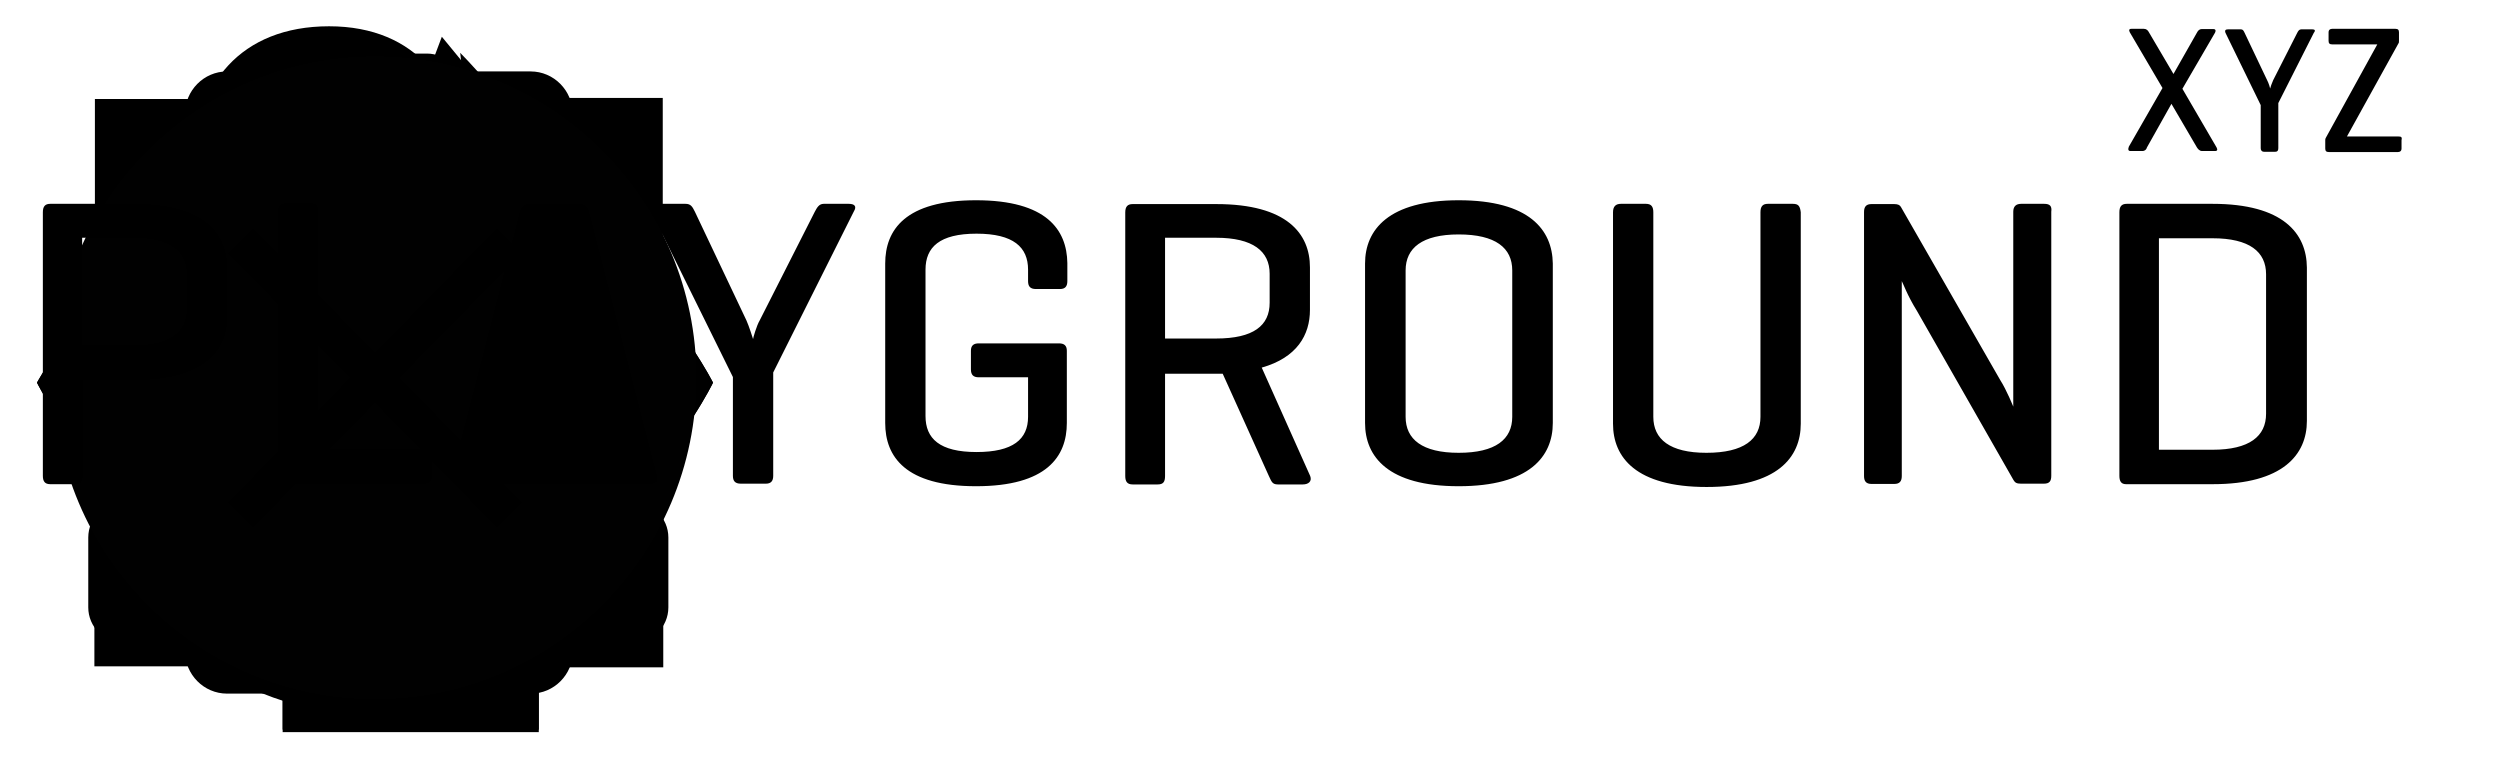
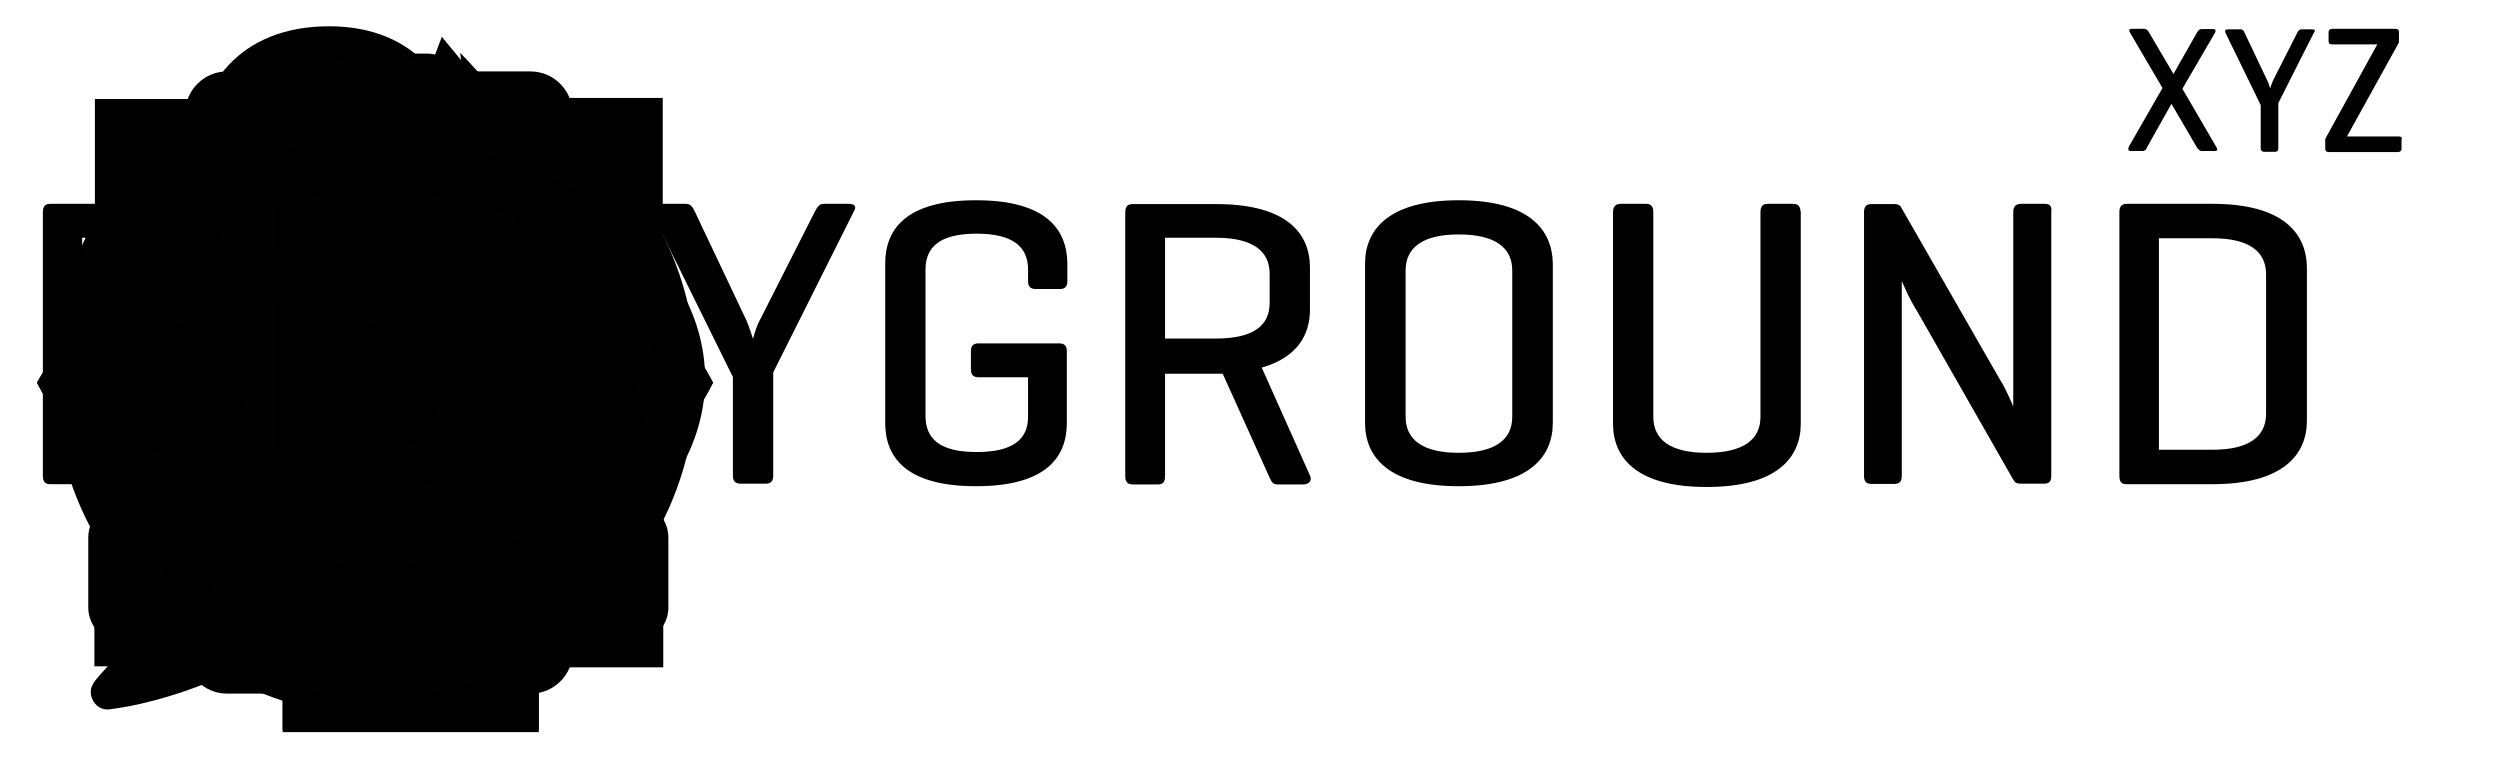
<svg xmlns="http://www.w3.org/2000/svg" version="1.1" id="metric-icons" x="0px" y="0px" viewBox="0 0 980 300" style="enable-background:new 0 0 980 300;" xml:space="preserve">
  <style type="text/css">
	.st0{display:none;}
	.st1{fill:#010101;}
</style>
  <path id="not-used1" class="st0" d="M619.4-134c3.7,5.2,7,10.8,10.2,16.3c0.5,0.9,1.2,1.5,2.2,1.4s1.5-0.7,1.9-1.6  c2.6-6.7,5.6-13.2,9-19.5c6.7-12.7,15-24.4,25-34.8c2.8-2.8,5.7-5.6,8.6-8.4c0.9-0.9,1.8-1.7,2.4-2.8c1.2-1.9,0.5-3.9-1.7-4.6  c-1.3-0.4-2.6-0.3-4,0.1c-2.2,0.7-4.1,1.9-6,3.2c-4.5,3.1-8.7,6.9-12.6,10.6c-8.7,8.3-16.7,17.1-24.5,26.2c-0.4,0.4-0.6,0.4-1,0.2  c-4-2-7.9-4-12.1-5.5c-2.1-0.8-4.3-1.5-6.6-1.5c-0.2,0-0.4,0-0.6,0c-2.2,0.1-3.7,1.3-4.2,3.2c-0.2,1.1-0.1,2,0.9,2.9  C611.2-144.2,615.6-139.3,619.4-134z M733.1-96c-0.8,0-2.1-2.6-2.1-3.5V-203c0-0.8,1.3-1,2.1-1H756v-24.5  c0-14.3-10.3-24.5-24.7-24.5H552.5c-14.3,0-27.5,10.2-27.5,24.5v24.5h23.8c0.8,0,1.2,0.2,1.2,1v103.5c0,0.8-0.4,3.5-1.2,3.5H525  v22.1c0,14.3,13.2,26.9,27.5,26.9h178.8c14.3,0,24.7-12.6,24.7-26.9V-96H733.1z M698-98.5c0,0.8-0.7,1.5-1.5,1.5h-111  c-0.8,0-1.5-0.7-1.5-1.5v-104c0-0.8,0.7-1.5,1.5-1.5h111c0.8,0,1.5,0.7,1.5,1.5V-98.5z M568.2-220.3h-16.6v-16.5h16.6V-220.3z   M608.9-220.3h-16.6v-16.5h16.6V-220.3z M649.7-220.3h-16.6v-16.5h16.6V-220.3z M690.4-220.3h-16.6v-16.5h16.6V-220.3z M731.1-220.3  h-16.6v-16.5h16.6V-220.3z M568.2-66.5h-16.6v-16.6h16.6V-66.5z M608.9-66.5h-16.6v-16.6h16.6V-66.5z M649.7-66.5h-16.6v-16.6h16.6  V-66.5z M690.4-66.5h-16.6v-16.6h16.6V-66.5z M731.1-66.5h-16.6v-16.6h16.6V-66.5z" />
  <g id="ctr">
    <path d="M91.7,177c8.3,8.9,16.4,16.2,23.2,14.9c4.7-0.9,4.6-6.4,4.6-6.4s-2.3-84,0-123.5c0.7-12.7,21.2-11.4,22.7-1.4   c1.8,12.7,5,77.2,5,77.2s6.4-0.9,9.6-1.4c3.2-0.5,7.3,0.9,7.3,0.9s58.5,16,63.1,20.5s2.7,7.4,2.7,7.4s1.8,49.8,0,60.8   S212,255.1,212,255.1H111.1c0,0-22.8-25.6-35-48.3s-12.1-39.5-3.3-41.1C81.6,164.3,88.2,173.2,91.7,177z M211.2,265.5H110.8V286   h100.4L211.2,265.5L211.2,265.5z M154.9,106.5c0,0,25.8-13.6,25.8-42.9s-17-53.3-51.7-53.3S76.2,33.2,76.2,63.5s33,46.1,33,46.1   l0.5-53.2c0,0,1.5-12,20.8-12s21,12.9,21,12.9l2.7,49.3L154.9,106.5z" />
  </g>
  <g id="viewability">
    <path d="M148.7,62.8C61.6,62.8,14.5,150,14.5,150s42.7,87.2,134.2,87.2c89,0,130.8-87.2,130.8-87.2S235.9,62.8,148.7,62.8z    M148.7,211.9c-34.2,0-61.9-27.7-61.9-61.9s27.7-61.9,61.9-61.9s61.9,27.7,61.9,61.9S182.9,211.9,148.7,211.9z M148.7,187   c-20.5,0-37-16.6-37-37s16.6-37,37-37s37,16.6,37,37S169.2,187,148.7,187z" />
  </g>
  <g id="time-in-view">
    <path d="M148.5,66.2c-59.1,0-107,47.9-107,107s47.9,107,107,107s107-47.9,107-107S207.6,66.2,148.5,66.2z M144.5,174V92.8   c0,0,2.4-0.1,3.3-0.1c44.4,0,80.8,36.3,80.8,80.7c0,0.1,0.4,0.6,0.4,0.6H144.5z M199.3,68.2l7.3-8.9c3.2-4,9.1-4.5,13.1-1.3   l17.6,14.4c4,3.2,4.5,9.1,1.3,13.1l-5.8,7.1C223.2,82.6,211.9,74.3,199.3,68.2z M180.4,34c0,7.1-5.8,13-13,13h-7.9v12h-27V47h-5.7   c-7.1,0-13-5.9-13-13s5.8-13,13-13h40.6C174.6,21,180.4,26.9,180.4,34z" />
  </g>
  <g id="replay-rate">
    <path d="M254.6,127.8c0,5-4.1,9.1-9.1,9.1h-63.4c-3.7,0-6.9-2.3-8.4-5.7c-1.4-3.3-0.7-7.2,2-9.8l19.5-19.5   c-13.3-12.3-30.9-19.4-49.4-19.4c-39.9,0-72.5,32.6-72.5,72.5s32.6,72.5,72.5,72.5c22.5,0,43.3-10.2,57.2-28.2c0.7-1,2-1.6,3.3-1.7   c1.3,0,2.5,0.4,3.5,1.3l19.4,19.5c1.7,1.6,1.7,4.2,0.3,6.1c-20.7,24.9-51.2,39.2-83.7,39.2c-59.9,0-108.7-48.8-108.7-108.7   S86,46.3,145.9,46.3c27.9,0,54.9,11.2,74.9,30L239.2,58c2.5-2.7,6.5-3.4,9.9-2c3.3,1.4,5.5,4.7,5.5,8.4L254.6,127.8L254.6,127.8z" />
  </g>
  <g id="impressions-old">
    <path d="M81.1,185.4H62.9l6.2-22.7c1.7-1.4,4.1-2.1,6.5-2.1h15.5h32.6V121c0-4.8-2.6-9.7-5.6-15.4c-4.1-7.7-8.7-16.4-8.7-28.1   c0-21.4,17.4-38.8,38.8-38.8S187,56.1,187,77.5c0,11.7-4.6,20.4-8.7,28.1c-3,5.7-5.6,10.6-5.6,15.3v39.5h32.8H221   c2.5,0,4.8,0.8,6.5,2.1l6.2,22.7h-18.2H81.1V185.4z M248.1,196.8H48.5c-7.6,0-13.9,6.2-13.9,13.9v27.4c0,7.6,6.2,13.9,13.9,13.9   h199.6c7.6,0,13.9-6.2,13.9-13.9v-27.4C262,203,255.7,196.8,248.1,196.8z" />
  </g>
  <g id="hot">
    <path d="M180.4,20.7c0,0,12.4,99.3-24.8,99.3S93.5,70.3,93.5,70.3S31.4,120,43.8,194.4s74.5,86.9,111.7,86.9s99.3-37.2,99.3-111.7   S180.4,20.7,180.4,20.7z M198.4,209.4c-14.9,27.5-70.8,42.4-86.9,15.8c-16.2-26.8,9.9-54,41.6-62.4c31.6-8.4,46.5-29.8,46.5-29.8   S223.9,162.3,198.4,209.4z" />
  </g>
  <g id="clicks">
    <polygon points="215.9,221.8 168.1,158.1 210.6,140 81.1,65.2 80.8,65.4 110.8,211.9 141.2,177 186.6,242.7  " />
  </g>
  <g id="impressions">
    <path d="M224.5,44.7c0-9.2-7.4-16.7-16.5-16.7H89c-9.1,0-16.5,7.5-16.5,16.7v210.5c0,9.2,7.4,16.7,16.5,16.7h119.1   c9.1,0,16.5-7.5,16.5-16.7V44.7H224.5z M115.4,47h66.2c1.1,0,2.1,1.3,2.1,2.5s-0.9,2.5-2.1,2.5h-66.2c-1.1,0-2.1-1.3-2.1-2.5   C113.3,48.3,114.2,47,115.4,47z M148.5,261.6c-6.6,0-12-5.4-12-12s5.4-12,12-12s12,5.4,12,12S155.1,261.6,148.5,261.6z M207.5,225   h-119V66h119V225z M202.5,72h-109v82h109V72z M148.5,118h-11v9h-8v-9h-8v-8h8v-10h8v10h11V118z M173.5,131h-8v-29.1   c-2,0.7-2.7,1.4-4.1,2c-1.4,0.6-2.9,1.2-4.2,1.6l-2.6-6.5c1.1-0.4,2.2-1,3.4-1.5c1.2-0.6,2.3-1.2,3.4-1.9c1.1-0.7,2.2-1.4,3.2-2.2   c1-0.8,1.9-1.1,2.8-2.5h6.1L173.5,131L173.5,131z" />
  </g>
  <g id="completion-rate">
    <path d="M257.7,150c0,60.2-49,109.2-109.2,109.2S39.3,210.2,39.3,150c0-23.7,7.5-46.2,21.6-65.2l0.2,0.2c2-2.7,5.2-4.4,8.9-4.4   c6.1,0,11.1,5,11.1,11.1c0,3.2-1.4,6.2-3.6,8.2c-10.4,14.7-16,32-16,50.2c0,47.9,39,86.9,86.9,86.9s86.9-39,86.9-86.9   s-39-86.9-86.9-86.9c-20.3,0-40,7.1-55.6,20.1L78.8,66c19.5-16.3,44.3-25.2,69.8-25.2C208.8,40.8,257.7,89.8,257.7,150z    M120.7,175.1c5.1,7.2,9.6,14.8,13.9,22.4c0.7,1.2,1.6,2,3,1.9s2.1-1,2.6-2.2c3.6-9.2,7.7-18.1,12.3-26.8   c9.2-17.4,20.4-33.5,34.1-47.7c3.8-3.9,7.8-7.7,11.7-11.5c1.2-1.2,2.4-2.4,3.3-3.8c1.7-2.6,0.7-5.3-2.3-6.3   c-1.8-0.6-3.6-0.4-5.4,0.2c-3,1-5.6,2.6-8.2,4.4c-6.2,4.3-11.8,9.4-17.2,14.6c-11.8,11.4-22.8,23.4-33.4,35.9   c-0.5,0.6-0.8,0.6-1.4,0.3c-5.4-2.8-10.8-5.5-16.5-7.6c-2.9-1.1-5.8-2-9-2c-0.3,0-0.6,0-0.8,0c-3,0.1-5.1,1.8-5.7,4.4   c-0.3,1.5-0.1,2.8,1.2,4C109.6,161.1,115.5,167.8,120.7,175.1z" />
  </g>
  <g id="video-completions">
    <path d="M257.7,150c0,60.2-49,109.2-109.2,109.2S39.3,210.2,39.3,150c0-23.7,7.5-46.2,21.6-65.2l0.2,0.2c2-2.7,5.2-4.4,8.9-4.4   c6.1,0,11.1,5,11.1,11.1c0,3.2-1.4,6.2-3.6,8.2c-10.4,14.7-16,32-16,50.2c0,47.9,39,86.9,86.9,86.9s86.9-39,86.9-86.9   s-39-86.9-86.9-86.9c-20.3,0-40,7.1-55.6,20.1L78.8,66c19.5-16.3,44.3-25.2,69.8-25.2C208.8,40.8,257.7,89.8,257.7,150z M125.2,200   l69.6-51l-69.6-51C125.2,98,125.2,200,125.2,200z" />
  </g>
  <g id="engagement-rate">
    <path id="_x3C_Compound_Path_x3E_" d="M91.7,178c8.3,8.9,16.4,16.2,23.2,14.9c4.7-0.9,4.6-6.4,4.6-6.4s-2.3-84,0-123.5   c0.7-12.7,21.2-11.4,22.7-1.4c1.8,12.7,5,77.2,5,77.2s6.4-0.9,9.6-1.4c3.2-0.5,7.3,0.9,7.3,0.9s58.5,16,63.1,20.5s2.7,7.4,2.7,7.4   s1.8,49.8,0,60.8S212,256.1,212,256.1H111.1c0,0-22.8-25.6-35-48.3s-12.1-39.5-3.3-41.1C81.6,165.3,88.2,174.2,91.7,178z    M211.2,266.5H110.8V287h100.4L211.2,266.5L211.2,266.5z M154.6,63.9l52.2-8.6l-33.6-40.9L154.6,63.9z M106.5,114l-29-29l-29,29   l29,29L106.5,114z M207.5,78.7c-14,0-25.4,11.4-25.4,25.4s11.4,25.4,25.4,25.4s25.4-11.4,25.4-25.4S221.5,78.7,207.5,78.7z" />
  </g>
  <g id="expand-rate">
    <polygon points="123.2,38.8 37.2,38.8 37.2,124.9 65.7,96.4 98.2,129 127.4,99.8 94.8,67.3  " />
    <polygon points="37,175.1 37,261.2 123,261.2 94.6,232.7 127.1,200.2 98,171 65.4,203.6  " />
    <polygon points="173.8,38.4 259.8,38.4 259.8,124.4 231.3,96 198.8,128.5 169.6,99.4 202.2,66.8  " />
    <polygon points="260,175.6 260,261.6 174,261.6 202.4,233.2 169.9,200.6 199,171.5 231.6,204  " />
  </g>
  <g id="full-view">
    <path d="M148.7,62.8C61.6,62.8,14.5,150,14.5,150s42.7,87.2,134.2,87.2c89,0,130.8-87.2,130.8-87.2S235.9,62.8,148.7,62.8z    M148.7,211.9c-34.2,0-61.9-27.7-61.9-61.9s27.7-61.9,61.9-61.9s61.9,27.7,61.9,61.9S182.9,211.9,148.7,211.9z M123,170.9   c4.1,5.4,11.3,14.5,14.8,20.2c0.6,0.9,1.3,1.5,2.4,1.4c1.1-0.1,1.7-0.8,2.1-1.7c2.9-6.9,8.5-17.9,12.2-24.5   c7.4-13.1,16.5-25.2,27.5-35.9c3.1-2.9,6.3-5.8,9.4-8.7c1-0.9,1.9-1.8,2.7-2.9c1.4-2-2.9-4-5.3-4.7c-1.5-0.5-5.2-0.3-6.6,0.2   c-2.4,0.8-4.5,2-6.6,3.3c-5,3.2-9.5,7.1-13.9,11c-9.5,8.6-16.1,17.6-24.7,27c-0.4,0.5-0.6,0.5-1.1,0.2c-4.4-2.1-16.7-9.5-21.3-11.1   c-2.3-0.8-4.7-1.5-7.3-1.5c-0.2,0-0.5,0-0.6,0c-2.4,0.1-4.1,1.4-4.6,3.3c-0.2,1.1-0.1,2.1,1,3C108.5,154.1,118.8,165.4,123,170.9z" />
  </g>
  <path id="dismissal-rate" class="st1" d="M147,22.1c-69.6,0-126,56.4-126,126s56.4,126,126,126s126-56.4,126-126  S216.6,22.1,147,22.1z M204.6,197l-9.8,9.8L147,157.9l-47.8,48.9l-9.8-9.8l47.8-48.9L89.4,99.2l9.8-9.8l47.8,48.9l47.8-48.9l9.8,9.8  l-48,48.9L204.6,197z" />
-   <path id="logo" d="M52.3,79.9H19.7c-2,0-2.9,1-2.9,3.3v103.3c0,2.2,0.8,3.3,2.9,3.3h9.8c2.2,0,2.9-1,2.9-3.3V149h20  c27.7,0,36.7-11.6,36.7-24.8V105C88.9,91.5,80.2,79.9,52.3,79.9z M73.2,121.3c0,8.8-6.5,14.1-21,14.1h-20V93.2h20  c14.5,0,21,5.3,21,14.1V121.3z M166.1,176.1h-41.3V83c0-2.2-0.8-3.3-2.9-3.3h-9.8c-2.2,0-3.1,1-3.1,3.3v103.3c0,2,0.8,3.3,2.6,3.3  h54.6c2,0,3.1-0.8,3.1-3.1v-7.3C169.2,176.9,168.1,176.1,166.1,176.1z M230.9,83c-0.6-2-1.8-3.1-3.9-3.1h-19.3c-2,0-3.3,1-3.9,3.1  l-26.7,103.5c-0.6,2,0.2,3.1,2.2,3.1h65.6h10.2c2.2,0,3.1-1.2,2.4-3.1L230.9,83z M332.7,79.9h-9.8c-1.8,0-2.6,1.4-3.5,3.1  l-21.6,42.6c-1.2,2-2.6,6.9-2.6,7.3c-0.2-0.6-1.6-5.1-2.6-7.3L272.4,83c-1-2-1.6-3.1-3.7-3.1h-11.2c-2.2,0-3.3,1.2-2.2,3.1l32,64.8  v38.7c0,2,0.8,3.1,3.1,3.1h9.8c2,0,2.9-1,2.9-3.1v-40.5l31.6-63.1C336,80.8,334.9,79.9,332.7,79.9z M382.6,78.5  c-27.7,0-35.6,11.6-35.6,24.8v62.5c0,13.2,7.9,24.8,35.6,24.8s35.6-11.6,35.6-24.8v-28.3c0-2-1-2.9-3.1-2.9h-31.4  c-2,0-3.1,0.8-3.1,2.9v7.3c0,2.2,1,3.1,3.1,3.1H403v15.5c0,8.8-5.9,13.8-20.2,13.8c-14.5,0-20-5.3-20-14.1v-57.4  c0-8.8,5.5-14.1,20-14.1c14.5,0,20.2,5.3,20.2,14.1v4.5c0,2,0.8,3.1,3.1,3.1h9.4c2,0,2.9-1,2.9-3.1v-7.1  C418.2,90.1,410.3,78.5,382.6,78.5z M494.6,144.1c13.8-3.9,18.9-12.8,18.9-22.6v-16.7c0-13.2-9-24.8-36.7-24.8h-32.8  c-2,0-2.9,1-2.9,3.3v103.3c0,2.2,0.8,3.3,2.9,3.3h9.8c2.2,0,2.9-1,2.9-3.3v-40.1h20h2.6l18.1,40.1c1,2,1.2,3.3,3.5,3.3h9.8  c2.2,0,3.7-1.2,2.9-3.3L494.6,144.1z M476.7,132.7h-20V93.2h20c14.5,0,21,5.3,21,14.1v11.4C497.7,127.6,491.4,132.7,476.7,132.7z   M571.8,78.5c-27.5,0-36.7,11.6-36.7,24.8v62.5c0,13.2,9,24.8,36.7,24.8c27.7,0,36.9-11.6,36.9-24.8v-62.5  C608.5,90.1,599.5,78.5,571.8,78.5z M592.8,163.4c0,8.8-6.5,14.1-21,14.1c-14.3,0-20.8-5.3-20.8-14.1V106c0-8.8,6.5-14.1,20.8-14.1  c14.5,0,21,5.3,21,14.1V163.4z M702.8,79.9H693c-2,0-2.9,1-2.9,3.3v80.2c0,8.8-6.5,14.1-21.2,14.1c-14.3,0-20.8-5.3-20.8-14.1V83.2  c0-2.2-0.8-3.3-2.9-3.3h-9.8c-2,0-3.1,1-3.1,3.3v82.9c0,13.2,9,24.8,36.7,24.8c27.7,0,36.9-11.6,36.9-24.8V83.2  C705.6,80.8,705,79.9,702.8,79.9z M801.3,79.9h-9c-2,0-3.1,1-3.1,3.1v76.4c0,0-2.6-6.5-5.1-10.4l-38.9-67.8  c-0.4-0.8-1.2-1.2-2.6-1.2h-9c-2,0-2.9,1-2.9,3.1v103.5c0,2,0.8,3.1,2.9,3.1h9c2,0,2.9-1,2.9-3.1v-76.4c0.4,0.6,2.2,5.7,5.9,11.6  l37.9,66.4c0.6,1,1.2,1.4,2.9,1.4h9c2.2,0,2.9-1,2.9-3.1V83C804.4,80.8,803.6,79.9,801.3,79.9z M867.3,79.9h-33.6  c-2,0-2.9,1-2.9,3.3v103.3c0,2,0.6,3.3,2.6,3.3h34c27.5,0,36.9-11.6,36.9-24.8v-60.1C904.2,91.5,895,79.9,867.3,79.9z M888.3,162.2  c0,8.8-6.5,14.1-21,14.1h-21V93.4h21c14.5,0,21,5.3,21,14.1V162.2z M835.1,59.2h4.7c1,0,1.6-0.6,1.8-1.4l9.6-17.1l10,17.1  c0.4,0.6,1,1.4,2,1.4h5.1c1,0,1-0.6,0.6-1.4l-13.4-23l12.8-22c0.4-0.8,0.2-1.4-0.6-1.4H863c-0.8,0-1.4,0.6-1.8,1.4L852,29l-9.6-16.3  c-0.4-0.8-1-1.4-2-1.4h-4.9c-1,0-1,0.6-0.6,1.4l12.8,21.8l-13.2,23C834.1,58.6,834.3,59.2,835.1,59.2z M906.4,11.5h-4.3  c-0.8,0-1.2,0.6-1.6,1.4l-9.4,18.5c-0.4,0.8-1.2,3.1-1.2,3.3c0-0.2-0.6-2.2-1.2-3.3l-8.8-18.5c-0.4-0.8-0.6-1.4-1.6-1.4h-4.9  c-1,0-1.4,0.4-1,1.4l13.8,28.3v16.9c0,0.8,0.4,1.4,1.4,1.4h4.3c0.8,0,1.2-0.4,1.2-1.4V40.4L907,12.9  C907.8,11.9,907.4,11.5,906.4,11.5z M940.2,53.5h-20.2L940.2,17c0.2-0.2,0.2-0.6,0.2-1.2v-3.1c0-1-0.4-1.4-1.4-1.4h-24.8  c-0.8,0-1.4,0.4-1.4,1.4V16c0,1,0.4,1.4,1.4,1.4h17.7l-20,36.3c-0.2,0.4-0.4,0.6-0.4,1.2v3.3c0,1,0.4,1.4,1.4,1.4H940  c0.8,0,1.4-0.4,1.4-1.4v-3.3C941.7,53.7,941.2,53.5,940.2,53.5z" />
+   <path id="logo" d="M52.3,79.9H19.7c-2,0-2.9,1-2.9,3.3v103.3c0,2.2,0.8,3.3,2.9,3.3h9.8c2.2,0,2.9-1,2.9-3.3V149h20  c27.7,0,36.7-11.6,36.7-24.8V105C88.9,91.5,80.2,79.9,52.3,79.9z M73.2,121.3c0,8.8-6.5,14.1-21,14.1h-20V93.2h20  c14.5,0,21,5.3,21,14.1V121.3z M166.1,176.1h-41.3V83c0-2.2-0.8-3.3-2.9-3.3h-9.8c-2.2,0-3.1,1-3.1,3.3v103.3c0,2,0.8,3.3,2.6,3.3  h54.6c2,0,3.1-0.8,3.1-3.1v-7.3C169.2,176.9,168.1,176.1,166.1,176.1z M230.9,83c-0.6-2-1.8-3.1-3.9-3.1h-19.3c-2,0-3.3,1-3.9,3.1  l-26.7,103.5c-0.6,2,0.2,3.1,2.2,3.1h65.6h10.2c2.2,0,3.1-1.2,2.4-3.1L230.9,83z M332.7,79.9h-9.8c-1.8,0-2.6,1.4-3.5,3.1  l-21.6,42.6c-1.2,2-2.6,6.9-2.6,7.3c-0.2-0.6-1.6-5.1-2.6-7.3L272.4,83c-1-2-1.6-3.1-3.7-3.1h-11.2c-2.2,0-3.3,1.2-2.2,3.1l32,64.8  v38.7c0,2,0.8,3.1,3.1,3.1h9.8c2,0,2.9-1,2.9-3.1V146l31.6-63.1C336,80.8,334.9,79.9,332.7,79.9z M382.6,78.5  c-27.7,0-35.6,11.6-35.6,24.8v62.5c0,13.2,7.9,24.8,35.6,24.8s35.6-11.6,35.6-24.8v-28.3c0-2-1-2.9-3.1-2.9h-31.4  c-2,0-3.1,0.8-3.1,2.9v7.3c0,2.2,1,3.1,3.1,3.1H403v15.5c0,8.8-5.9,13.8-20.2,13.8c-14.5,0-20-5.3-20-14.1v-57.4  c0-8.8,5.5-14.1,20-14.1s20.2,5.3,20.2,14.1v4.5c0,2,0.8,3.1,3.1,3.1h9.4c2,0,2.9-1,2.9-3.1v-7.1C418.2,90.1,410.3,78.5,382.6,78.5z   M494.6,144.1c13.8-3.9,18.9-12.8,18.9-22.6v-16.7c0-13.2-9-24.8-36.7-24.8H444c-2,0-2.9,1-2.9,3.3v103.3c0,2.2,0.8,3.3,2.9,3.3h9.8  c2.2,0,2.9-1,2.9-3.3v-40.1h20h2.6l18.1,40.1c1,2,1.2,3.3,3.5,3.3h9.8c2.2,0,3.7-1.2,2.9-3.3L494.6,144.1z M476.7,132.7h-20V93.2h20  c14.5,0,21,5.3,21,14.1v11.4C497.7,127.6,491.4,132.7,476.7,132.7z M571.8,78.5c-27.5,0-36.7,11.6-36.7,24.8v62.5  c0,13.2,9,24.8,36.7,24.8s36.9-11.6,36.9-24.8v-62.5C608.5,90.1,599.5,78.5,571.8,78.5z M592.8,163.4c0,8.8-6.5,14.1-21,14.1  c-14.3,0-20.8-5.3-20.8-14.1V106c0-8.8,6.5-14.1,20.8-14.1c14.5,0,21,5.3,21,14.1V163.4z M702.8,79.9H693c-2,0-2.9,1-2.9,3.3v80.2  c0,8.8-6.5,14.1-21.2,14.1c-14.3,0-20.8-5.3-20.8-14.1V83.2c0-2.2-0.8-3.3-2.9-3.3h-9.8c-2,0-3.1,1-3.1,3.3v82.9  c0,13.2,9,24.8,36.7,24.8s36.9-11.6,36.9-24.8V83.2C705.6,80.8,705,79.9,702.8,79.9z M801.3,79.9h-9c-2,0-3.1,1-3.1,3.1v76.4  c0,0-2.6-6.5-5.1-10.4l-38.9-67.8c-0.4-0.8-1.2-1.2-2.6-1.2h-9c-2,0-2.9,1-2.9,3.1v103.5c0,2,0.8,3.1,2.9,3.1h9c2,0,2.9-1,2.9-3.1  v-76.4c0.4,0.6,2.2,5.7,5.9,11.6l37.9,66.4c0.6,1,1.2,1.4,2.9,1.4h9c2.2,0,2.9-1,2.9-3.1V83C804.4,80.8,803.6,79.9,801.3,79.9z   M867.3,79.9h-33.6c-2,0-2.9,1-2.9,3.3v103.3c0,2,0.6,3.3,2.6,3.3h34c27.5,0,36.9-11.6,36.9-24.8v-60.1  C904.2,91.5,895,79.9,867.3,79.9z M888.3,162.2c0,8.8-6.5,14.1-21,14.1h-21V93.4h21c14.5,0,21,5.3,21,14.1V162.2z M835.1,59.2h4.7  c1,0,1.6-0.6,1.8-1.4l9.6-17.1l10,17.1c0.4,0.6,1,1.4,2,1.4h5.1c1,0,1-0.6,0.6-1.4l-13.4-23l12.8-22c0.4-0.8,0.2-1.4-0.6-1.4H863  c-0.8,0-1.4,0.6-1.8,1.4L852,29l-9.6-16.3c-0.4-0.8-1-1.4-2-1.4h-4.9c-1,0-1,0.6-0.6,1.4l12.8,21.8l-13.2,23  C834.1,58.6,834.3,59.2,835.1,59.2z M906.4,11.5h-4.3c-0.8,0-1.2,0.6-1.6,1.4l-9.4,18.5c-0.4,0.8-1.2,3.1-1.2,3.3  c0-0.2-0.6-2.2-1.2-3.3l-8.8-18.5c-0.4-0.8-0.6-1.4-1.6-1.4h-4.9c-1,0-1.4,0.4-1,1.4l13.8,28.3v16.9c0,0.8,0.4,1.4,1.4,1.4h4.3  c0.8,0,1.2-0.4,1.2-1.4V40.4L907,12.9C907.8,11.9,907.4,11.5,906.4,11.5z M940.2,53.5H920L940.2,17c0.2-0.2,0.2-0.6,0.2-1.2v-3.1  c0-1-0.4-1.4-1.4-1.4h-24.8c-0.8,0-1.4,0.4-1.4,1.4V16c0,1,0.4,1.4,1.4,1.4h17.7l-20,36.3c-0.2,0.4-0.4,0.6-0.4,1.2v3.3  c0,1,0.4,1.4,1.4,1.4H940c0.8,0,1.4-0.4,1.4-1.4v-3.3C941.7,53.7,941.2,53.5,940.2,53.5z" />
+   <path id="comments-old" d="M146.7,74.4c-60.2,0-111.2,33.9-111.2,74.1c0,21.6,14.5,42.1,39.5,56.3l12.6,7.2l-3.9,13.9  c-2.8,10.3-6.4,18.2-10.1,24.9c14.6-6.1,27.9-14.3,39.8-24.8l6.2-5.5l8.3,0.9c6.2,0.7,12.6,1.2,18.8,1.2  c60.2,0,111.2-33.9,111.2-74.1S206.9,74.4,146.7,74.4z M276.4,148.5c0,51.2-58,92.6-129.7,92.6c-7.1,0-14.2-0.4-21-1.2  c-19,16.8-41.5,28.7-66.6,35c-5.2,1.4-10.9,2.5-16.5,3.2h-0.7c-2.9,0-5.5-2.3-6.2-5.5v-0.1c-0.7-3.6,1.7-5.8,3.9-8.4  c9.1-10.3,19.5-19,26.3-43.1C36.1,204.1,17,177.9,17,148.5c0-51.1,58-92.6,129.7-92.6l0,0C218.3,55.8,276.4,97.4,276.4,148.5  L276.4,148.5z" />
+   <path id="menu" d="M95.5,153c0,14-11.2,25.2-25.2,25.2S45.1,167,45.1,153c0-14,11.2-25.2,25.2-25.2S95.5,139,95.5,153z M171.1,153  c0,14-11.2,25.2-25.2,25.2c-14,0-25.2-11.2-25.2-25.2c0-14,11.2-25.2,25.2-25.2C159.8,127.8,171.1,139,171.1,153z M246.6,153  c0,14-11.2,25.2-25.2,25.2c-14,0-25.2-11.2-25.2-25.2c0-14,11.2-25.2,25.2-25.2C235.4,127.8,246.6,139,246.6,153z" />
</svg>
